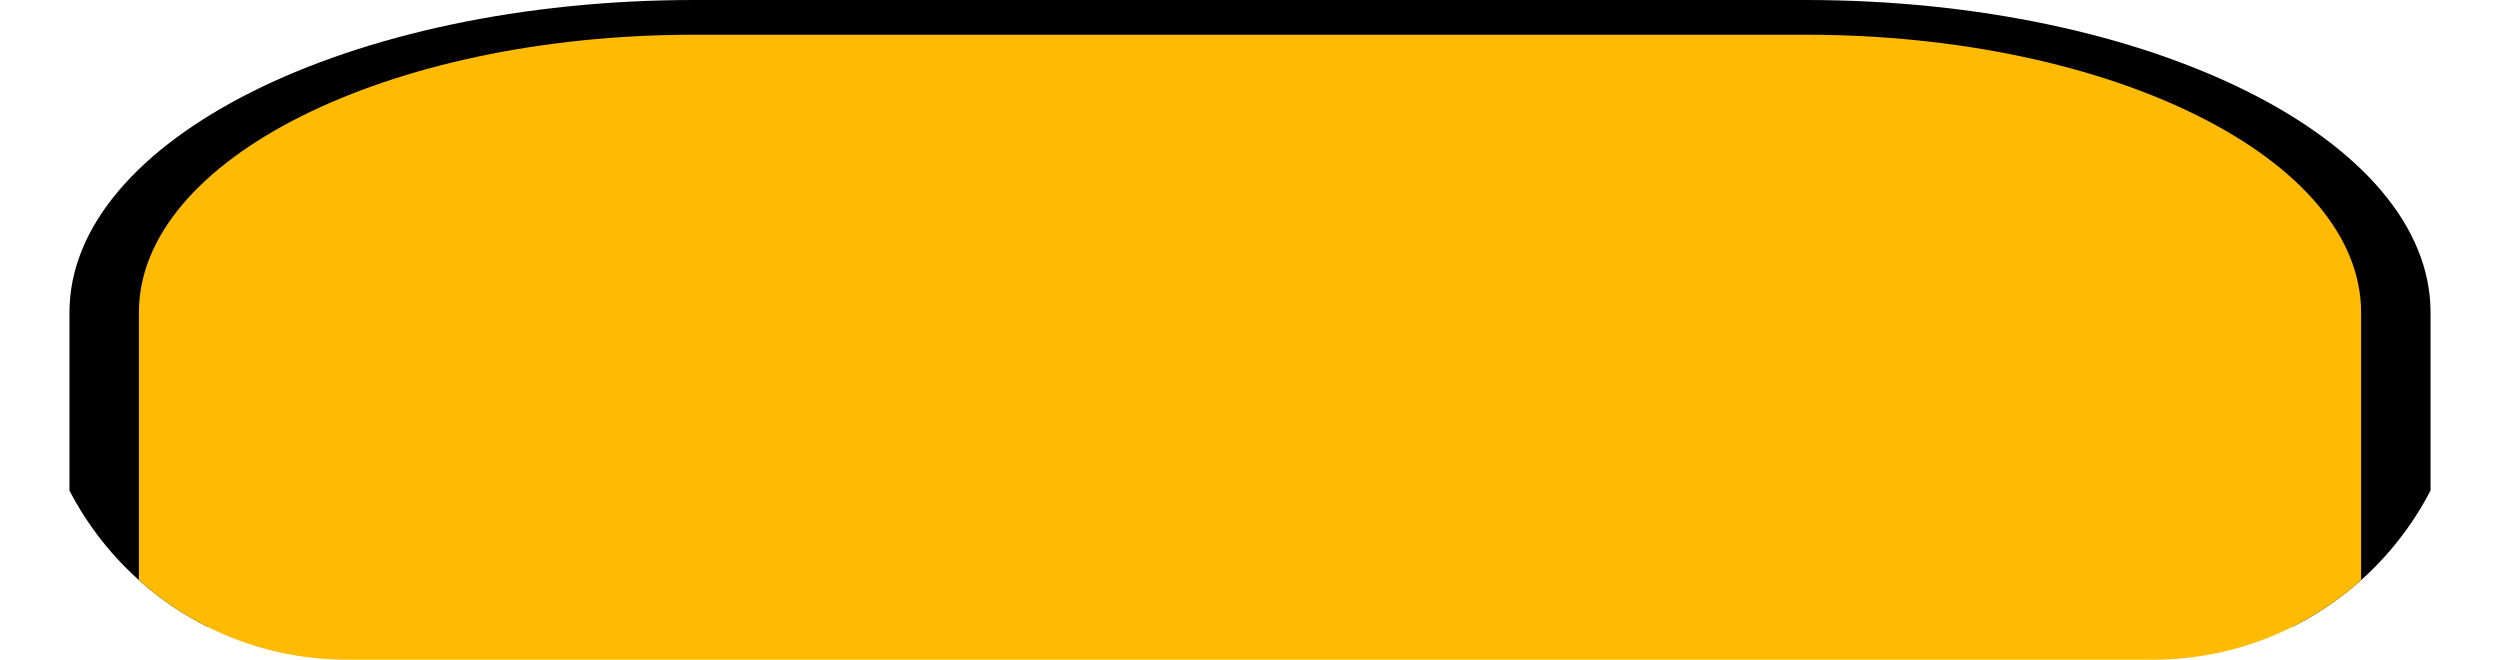
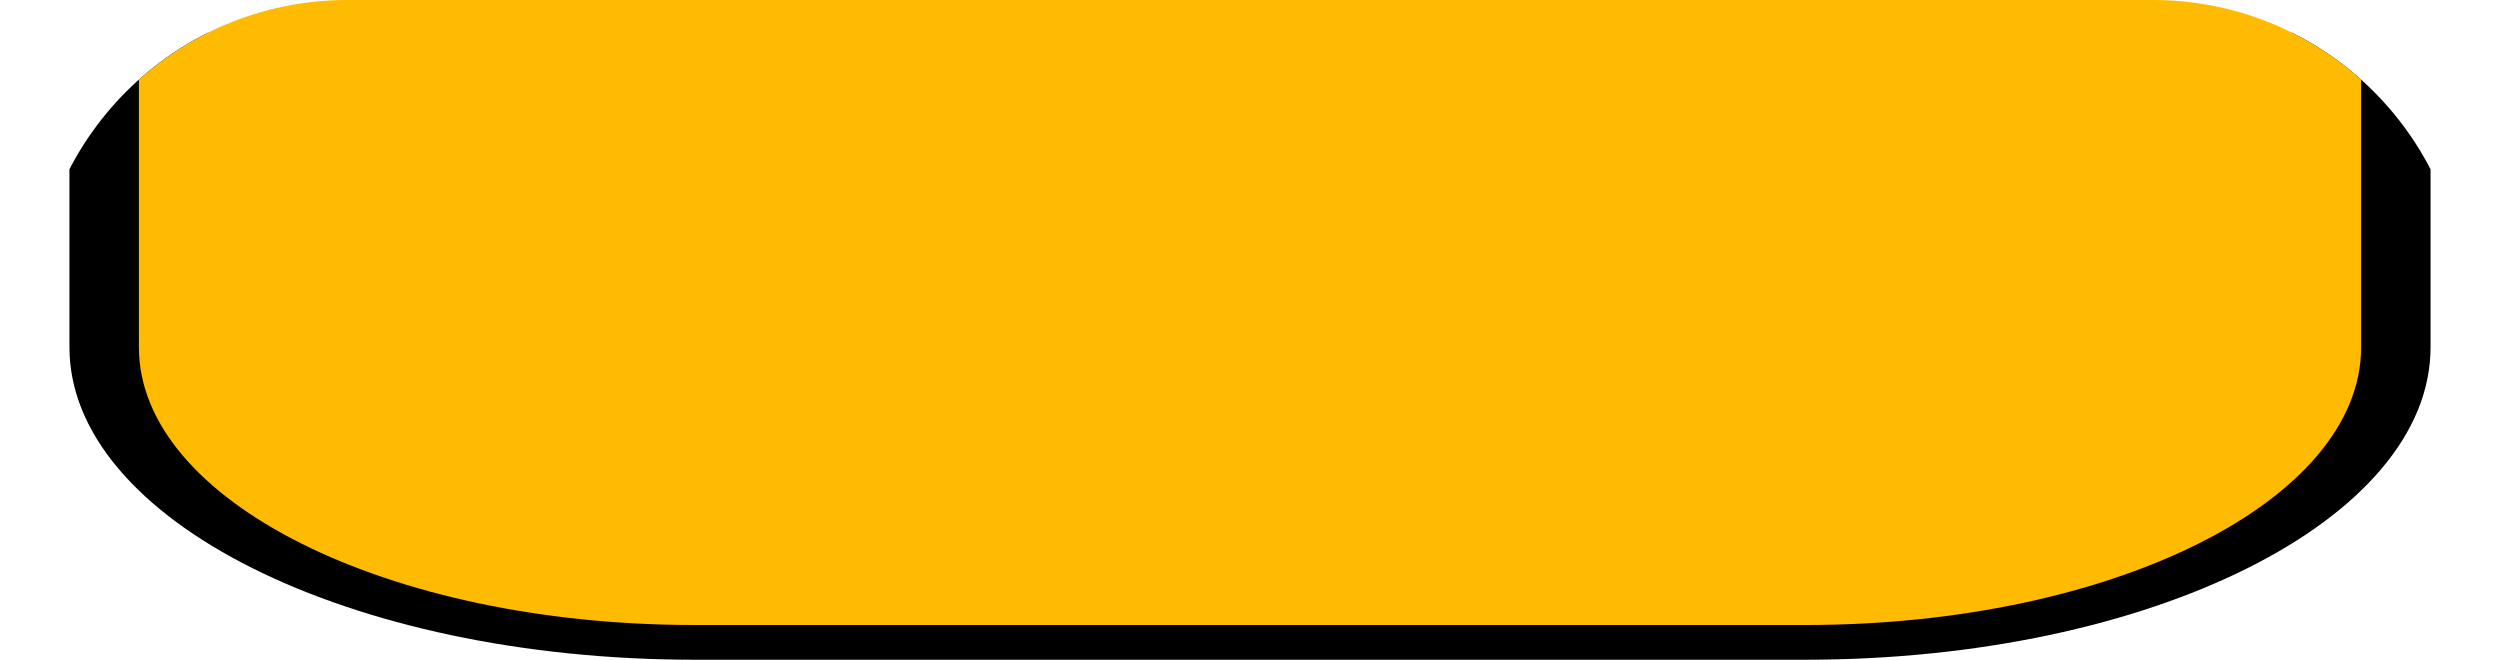
<svg xmlns="http://www.w3.org/2000/svg" width="144" height="38" viewBox="0 0 144 38" version="1.1" id="svg1">
  <defs id="defs1">
    <clipPath clipPathUnits="userSpaceOnUse" id="clipPath1">
      <path style="baseline-shift:baseline;display:inline;overflow:visible;vector-effect:none;stroke-width:0.707;paint-order:stroke fill markers;enable-background:accumulate;stop-color:#000000" d="m 315,-17 c -4.969,0 -9,8.063 -9,18 v 2 c 0,9.937 4.031,18 9,18 h 52 c 4.969,0 9,-8.063 9,-18 V 1 c 0,-9.937 -4.031,-18 -9,-18 z" id="path1" />
    </clipPath>
  </defs>
  <g id="layer1" transform="translate(-269,17)">
-     <g id="g1" transform="matrix(2,0,0,1,-341,0)" clip-path="url(#clipPath1)">
+     <g id="g1" transform="matrix(2,0,0,-1,-341,4)" clip-path="url(#clipPath1)">
      <rect style="fill:none;fill-opacity:1;stroke-width:4" id="rect1" width="72" height="38" x="305" y="-17" />
      <rect x="309" y="-15" width="64" height="72" rx="16" fill="#e2e2e2" stroke="#000000" stroke-width="4" style="fill:#ffbb01;fill-opacity:1;paint-order:stroke fill markers" id="rect308" />
    </g>
  </g>
</svg>
